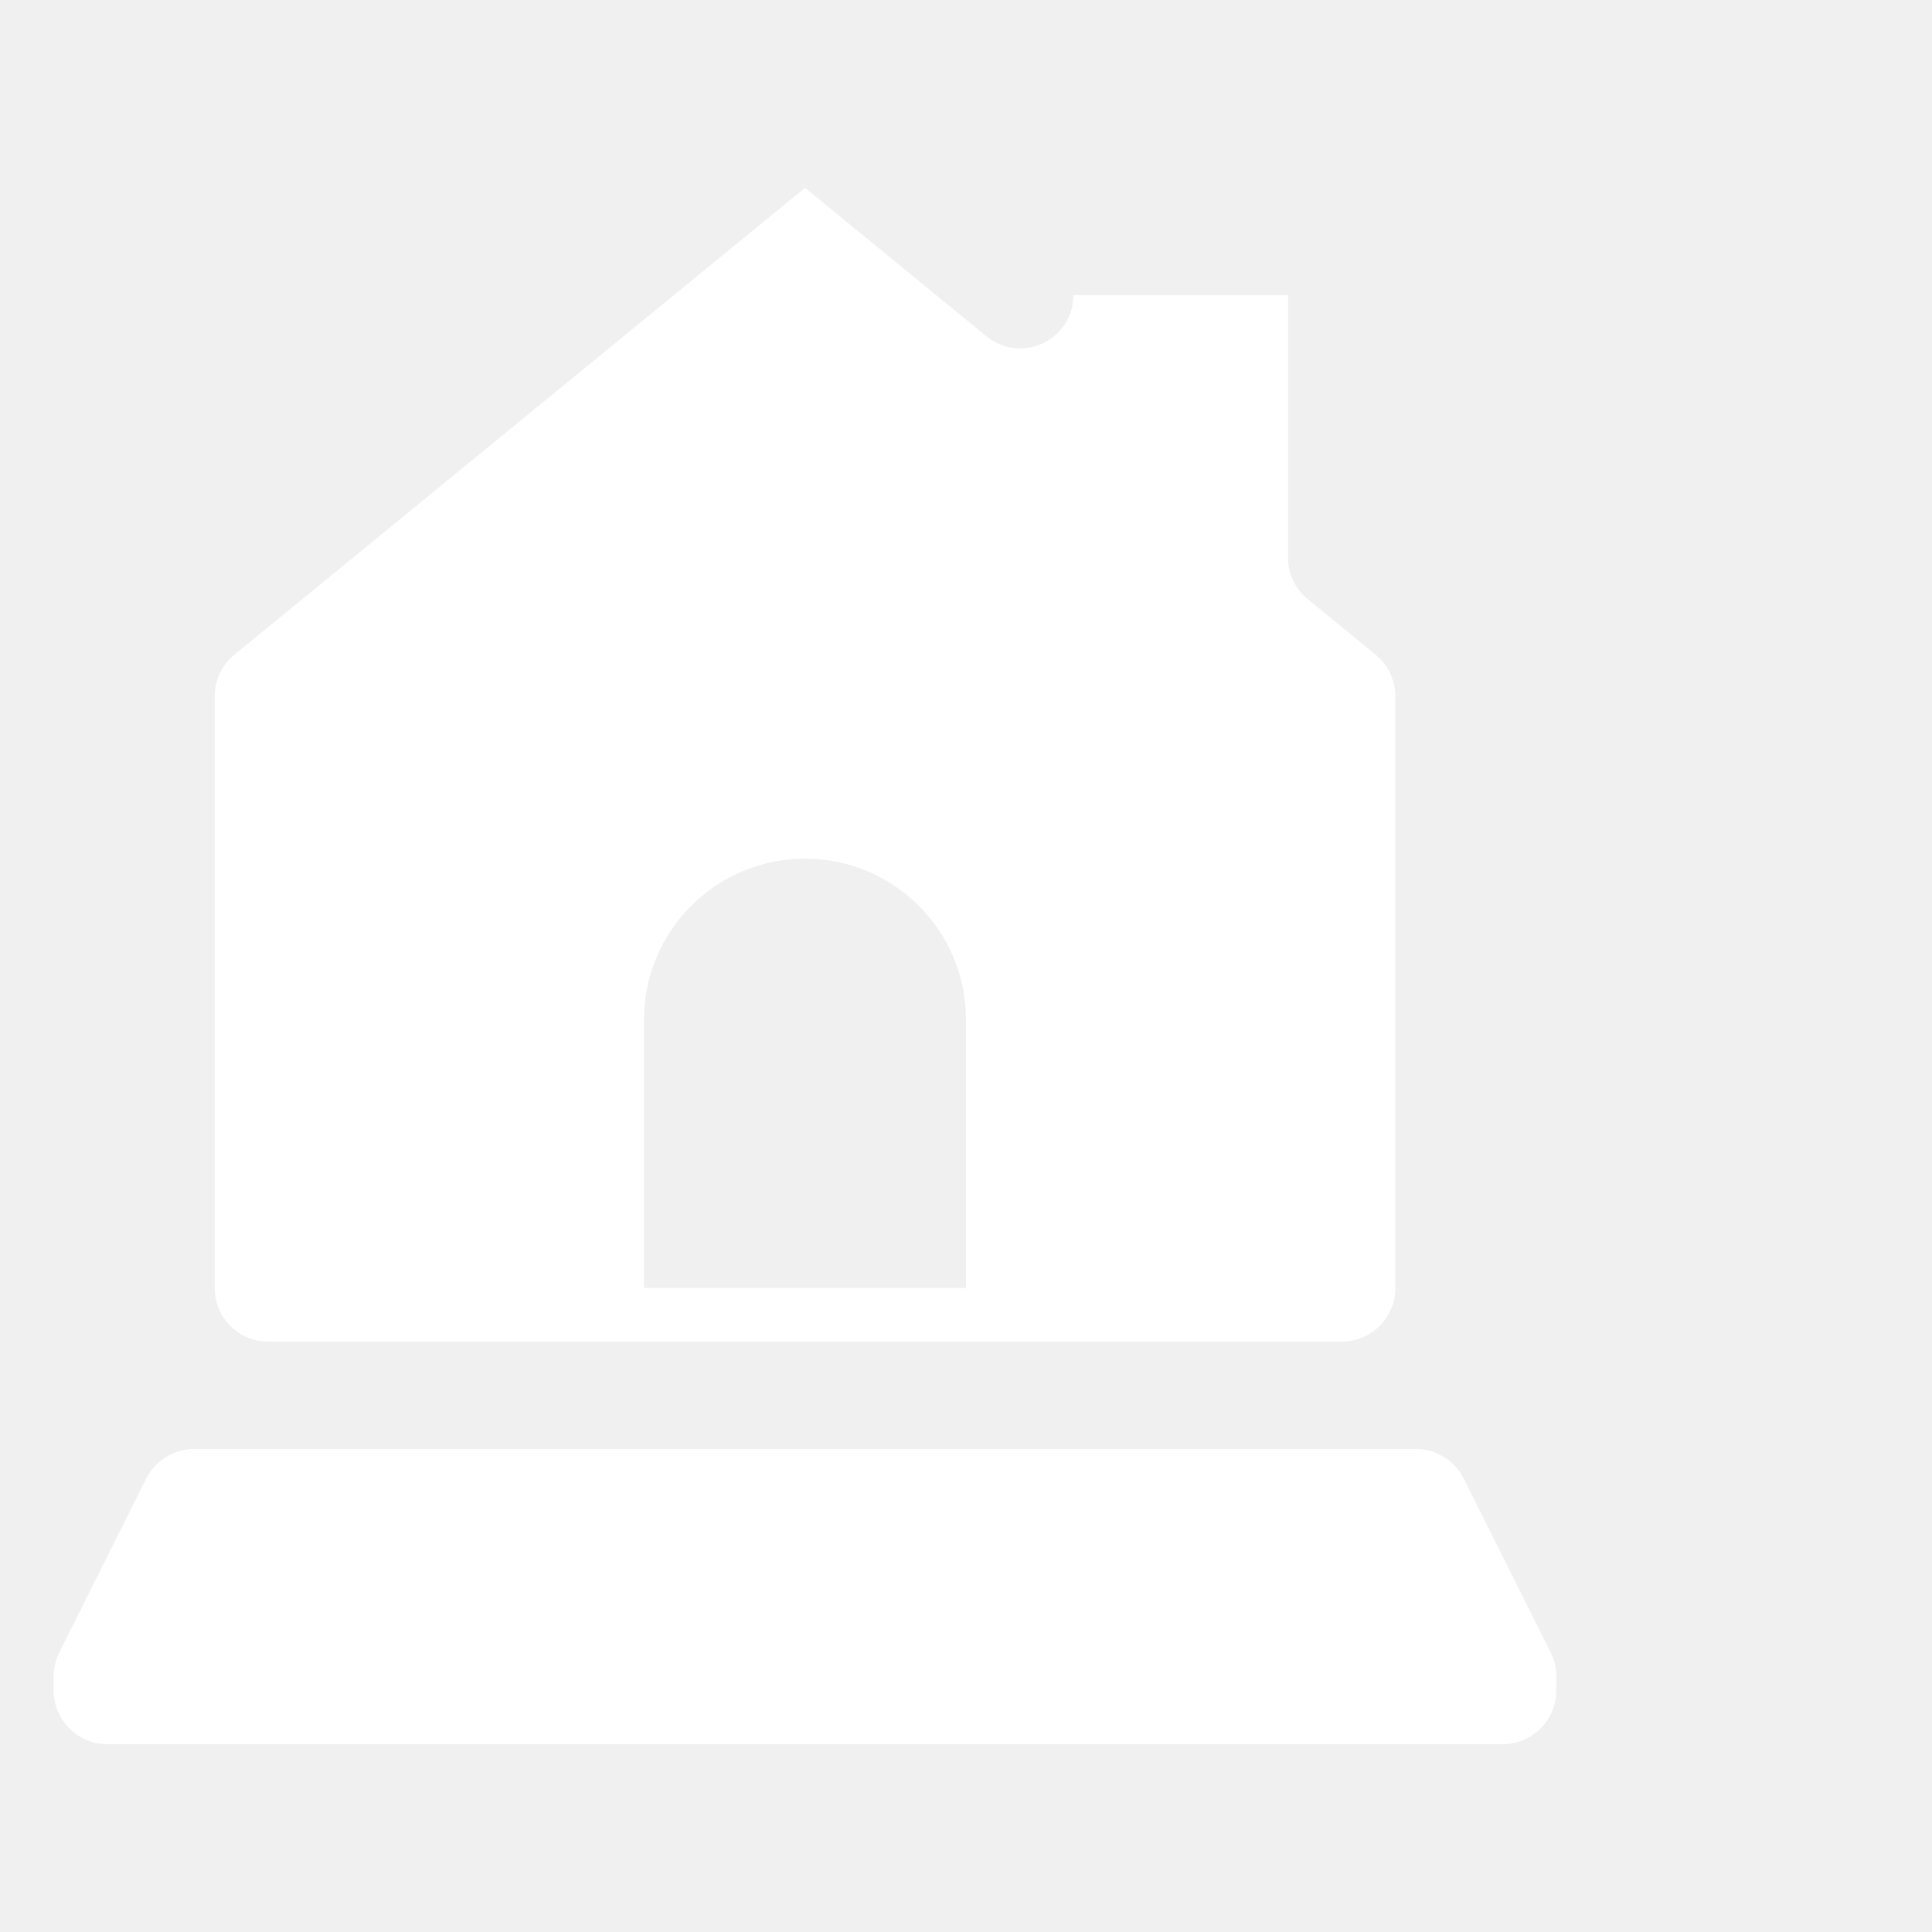
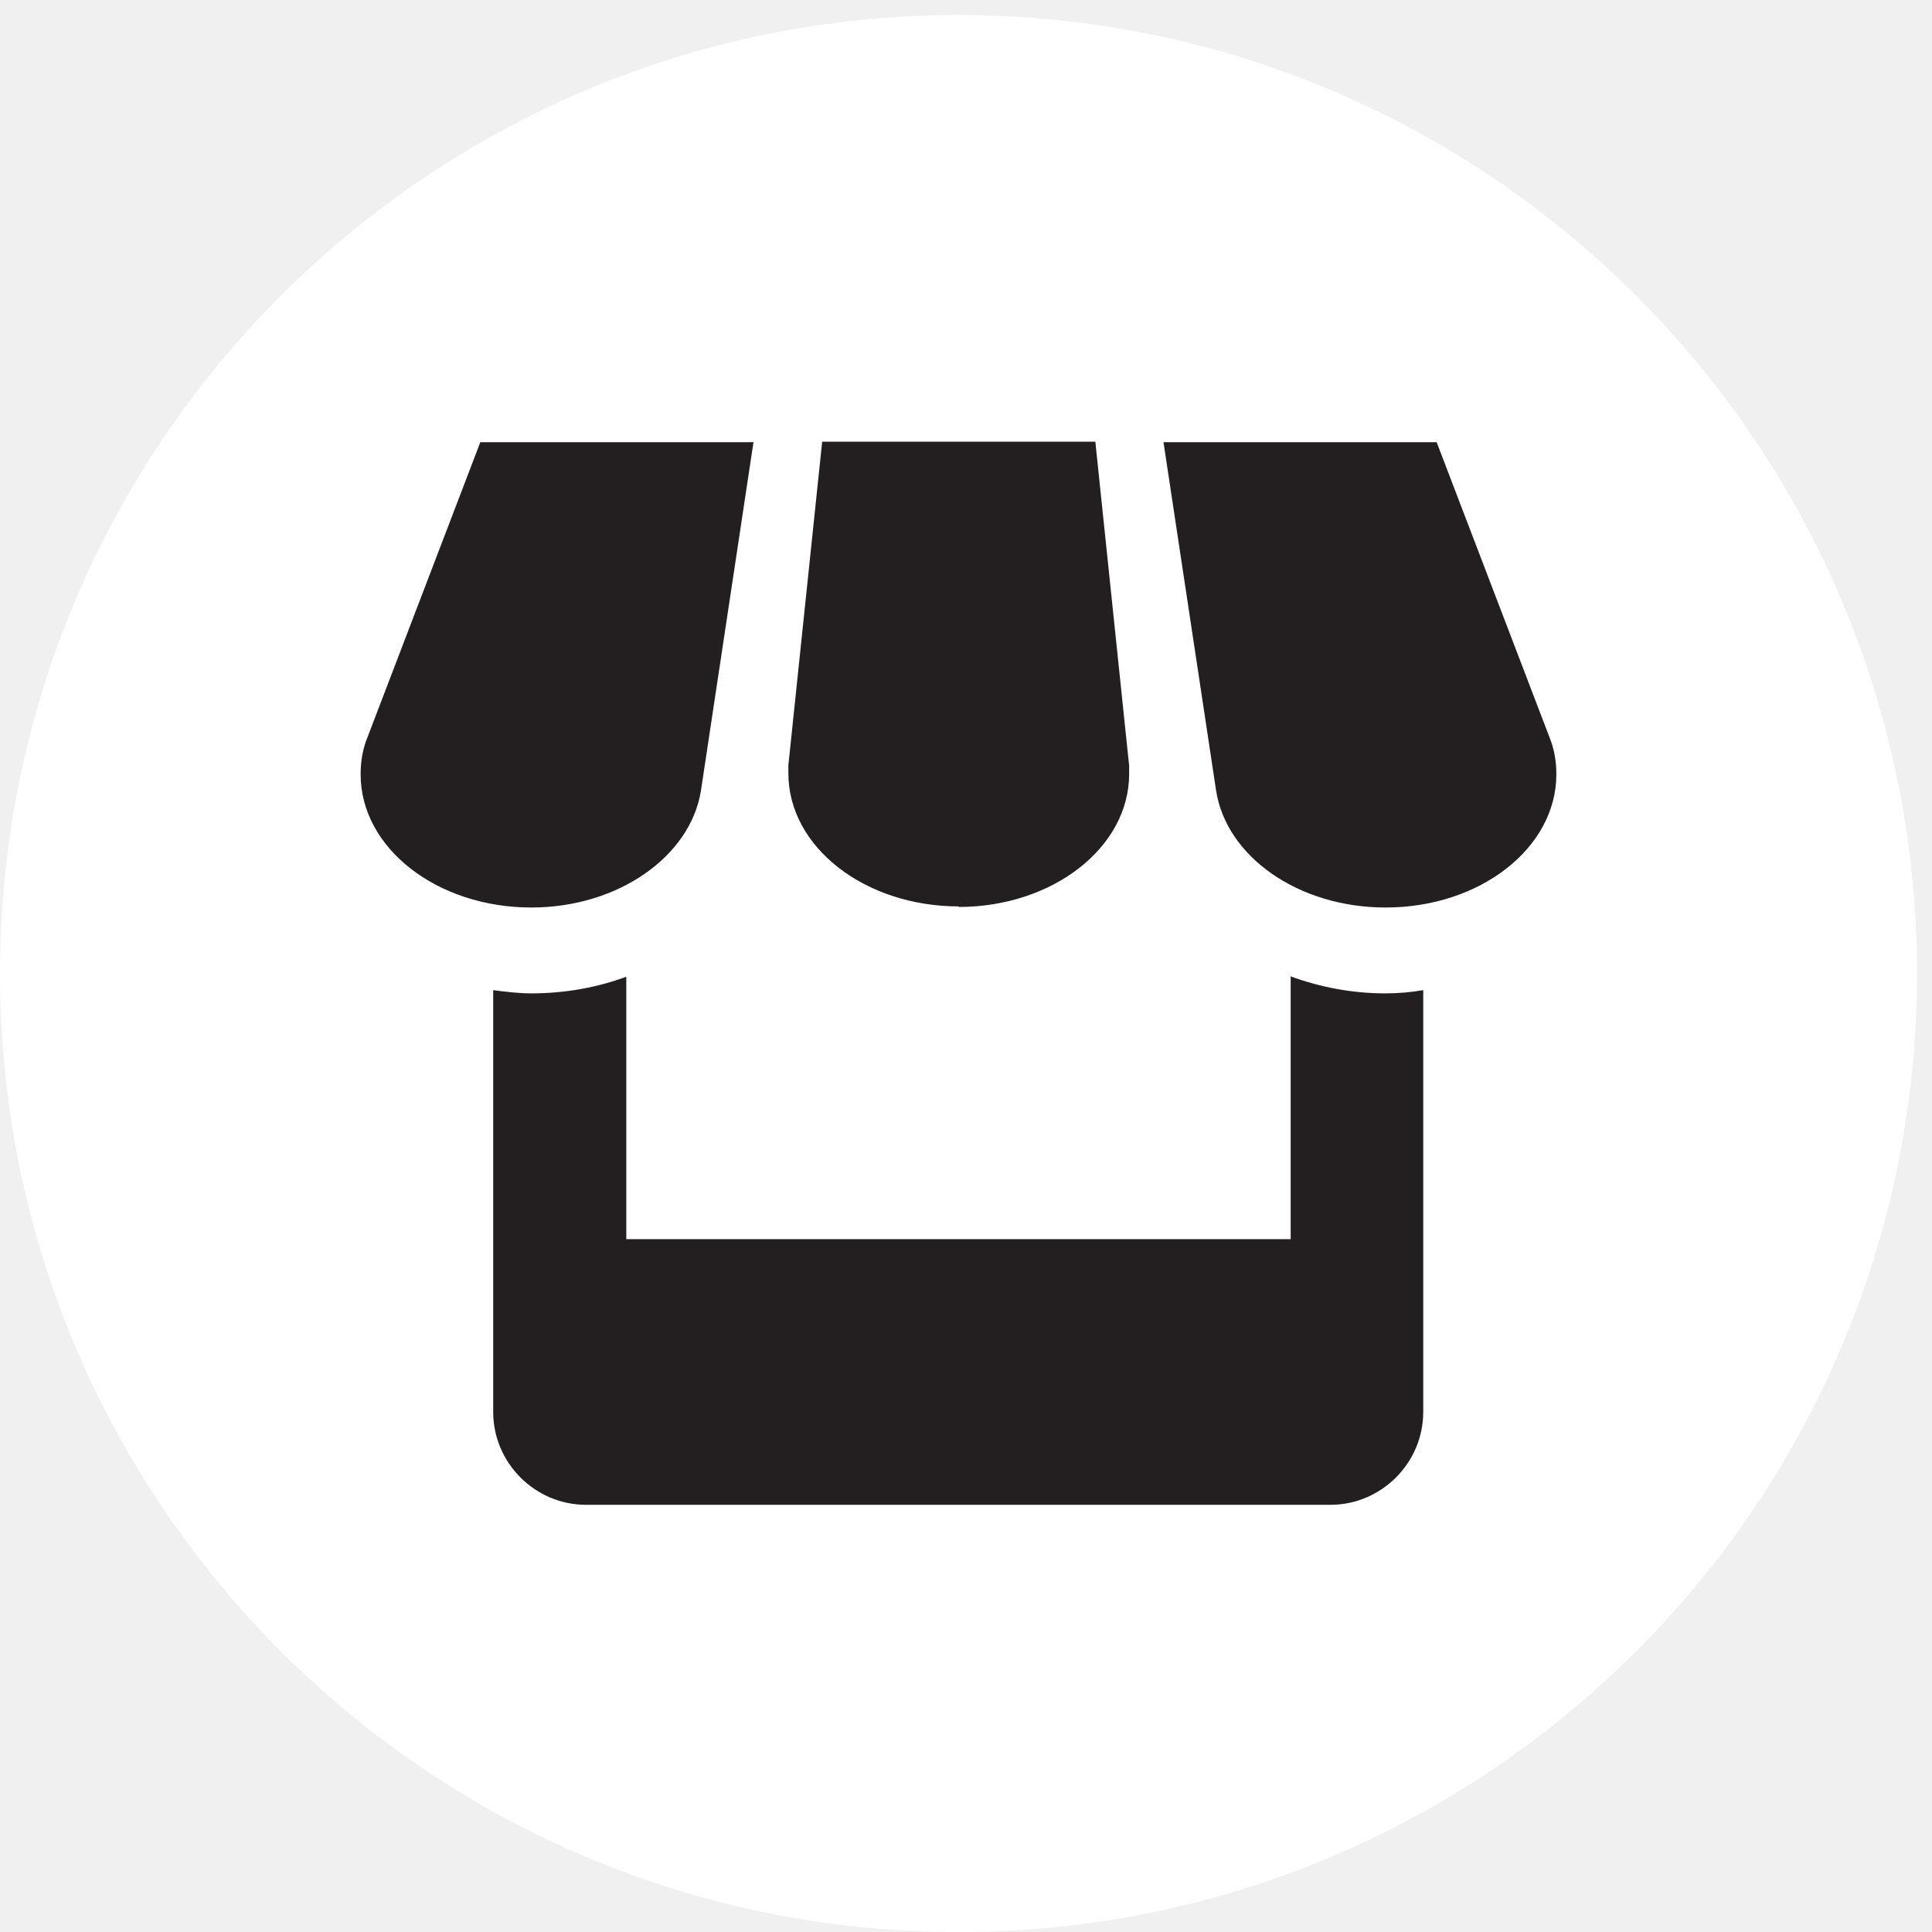
- <svg xmlns="http://www.w3.org/2000/svg" width="36" height="36" viewBox="0 0 36 36" fill="none">
-   <path d="M1.106 30.789C1.036 30.928 1 31.081 1 31.236V31.5C1 32.052 1.448 32.5 2 32.5H28C28.552 32.5 29 32.052 29 31.5V31.236C29 31.081 28.964 30.928 28.894 30.789L27.276 27.553C27.107 27.214 26.761 27 26.382 27H3.618C3.239 27 2.893 27.214 2.724 27.553L1.106 30.789Z" fill="white" />
-   <path fill-rule="evenodd" clip-rule="evenodd" d="M4 12.974C4 12.674 4.135 12.39 4.367 12.2L15 3.5L18.382 6.267C19.029 6.796 20 6.336 20 5.5H24V10.39C24 10.69 24.135 10.974 24.367 11.164L25.633 12.2C25.865 12.39 26 12.674 26 12.974V24C26 24.552 25.552 25 25 25H5C4.448 25 4 24.552 4 24V12.974ZM15 16C13.343 16 12 17.343 12 19V24H18V19C18 17.343 16.657 16 15 16Z" fill="white" />
+ <svg xmlns="http://www.w3.org/2000/svg" id="l" data-name="_x36_._Retail" viewBox="0 0 36 36">
+   <circle cx="17.86" cy="18.14" r="17.86" fill="#fff" />
+   <path d="M13.06,14.74l.98-6.5h-5.09l-2.13,5.57c-.07.2-.1.4-.1.62,0,1.37,1.42,2.48,3.18,2.48,1.62,0,2.96-.95,3.16-2.17ZM17.86,16.9c1.76,0,3.18-1.11,3.18-2.48,0-.05,0-.1,0-.15l-.63-6.04h-5.09l-.63,6.03c0,.05,0,.1,0,.15,0,1.37,1.42,2.48,3.18,2.48ZM24.05,18.2v4.89h-12.38v-4.89c-.54.2-1.14.31-1.77.31-.24,0-.48-.03-.71-.06v7.86c0,.95.78,1.73,1.73,1.73h13.87c.95,0,1.73-.78,1.73-1.73v-7.86c-.23.04-.47.06-.71.06-.6,0-1.2-.11-1.77-.32ZM28.9,13.81l-2.13-5.57h-5.09l.98,6.49c.19,1.23,1.53,2.18,3.16,2.18,1.76,0,3.18-1.11,3.18-2.48,0-.22-.03-.42-.1-.62Z" fill="#231f20" />
</svg>
